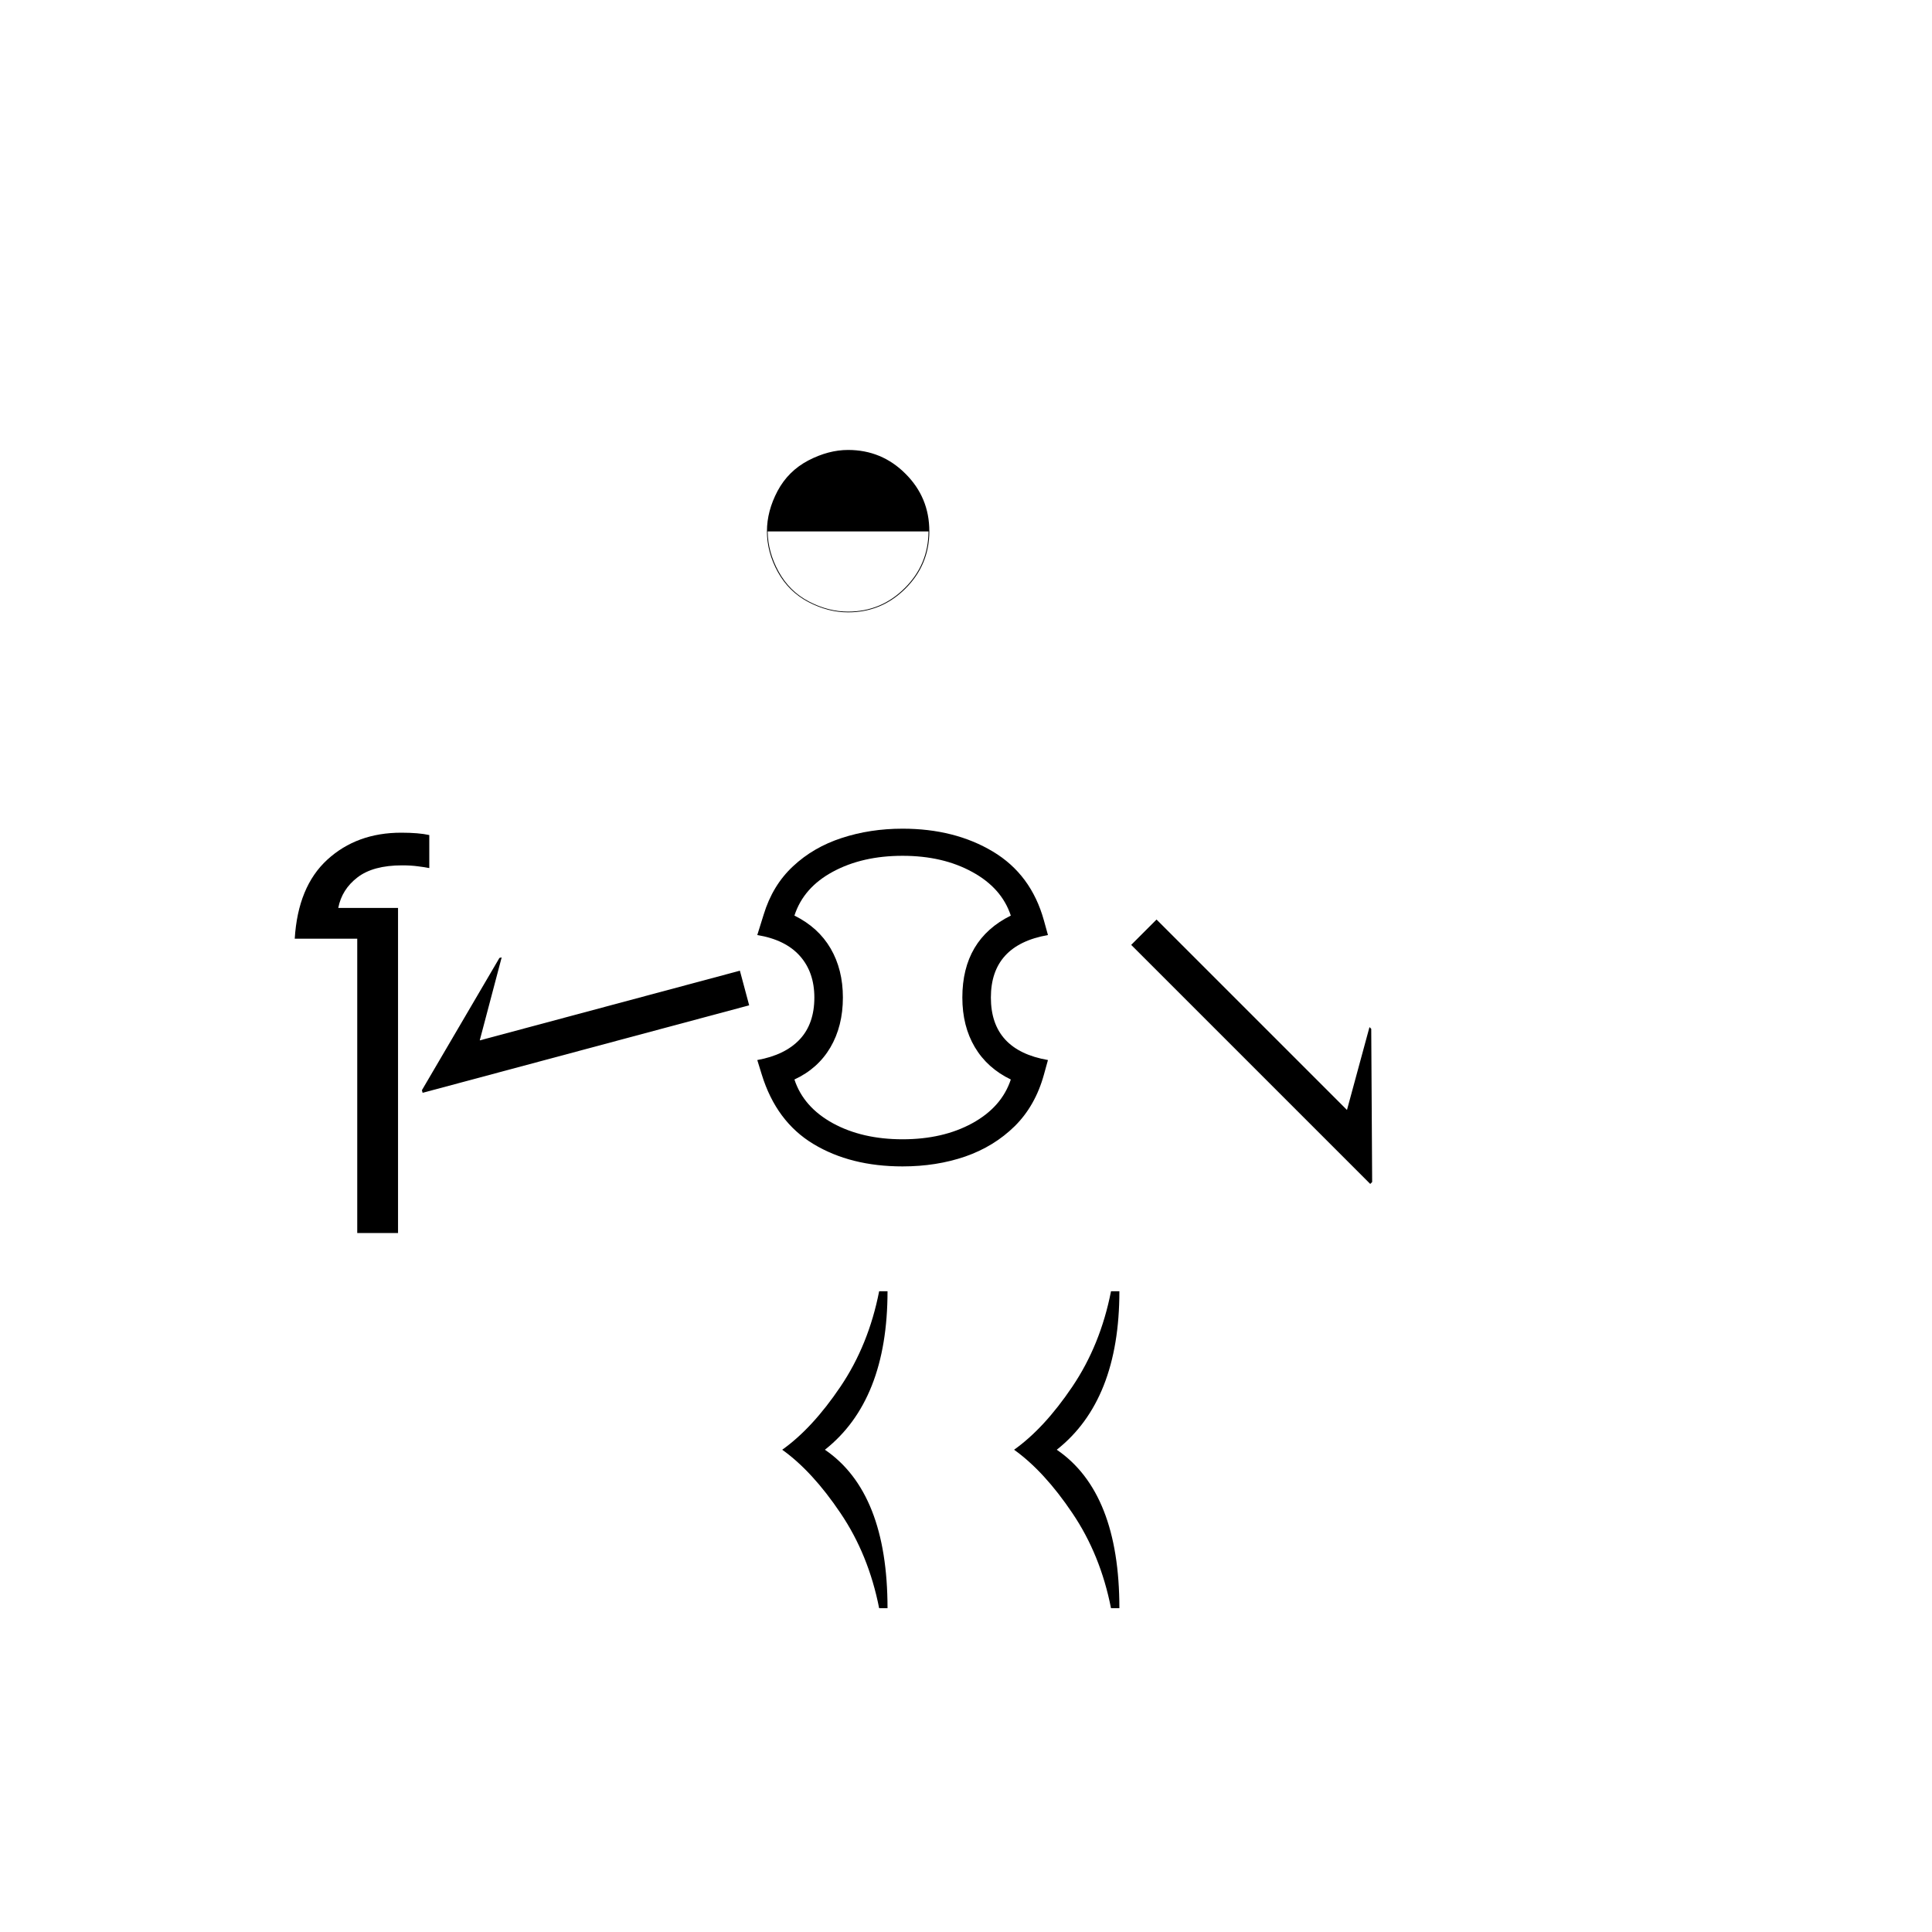
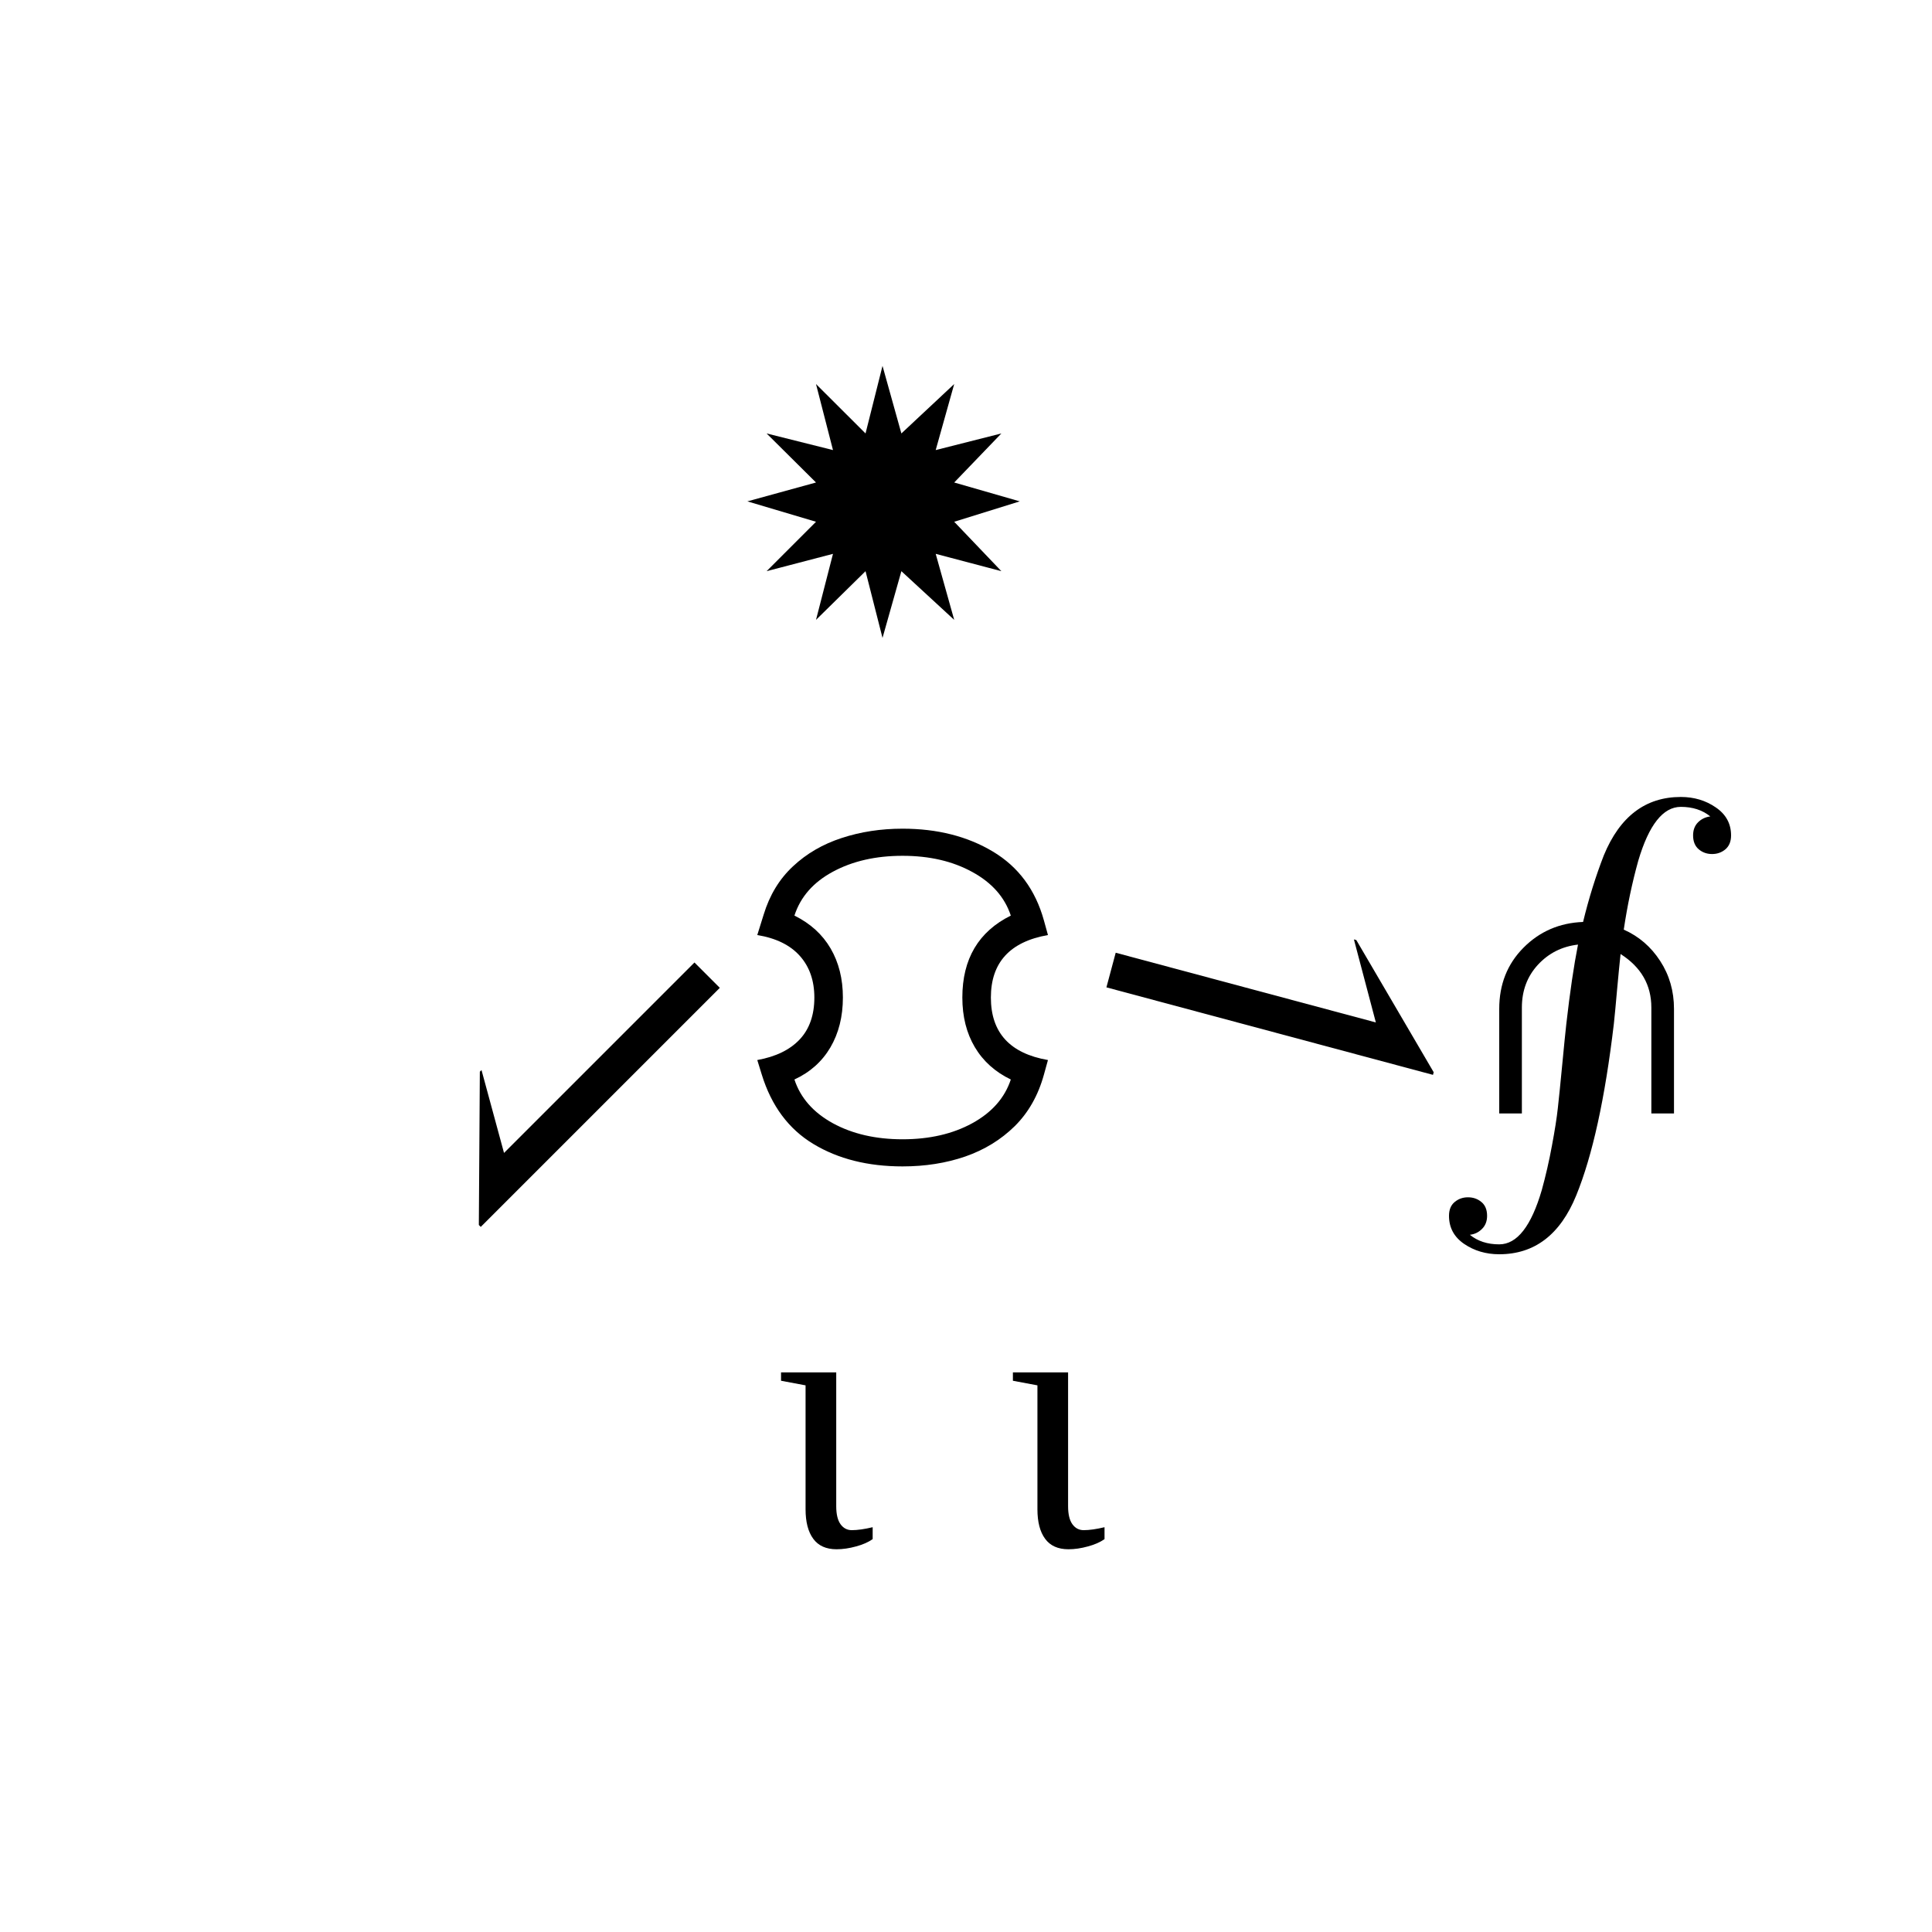
<svg xmlns="http://www.w3.org/2000/svg" width="256px" height="256px">
-   <text x="38%" y="33%" font-size="50px">◓</text>
-   <text x="148" y="128" font-size="60px" text-anchor="middle" dominant-baseline="central" transform="rotate(-15, 140, 400)">↼</text>
+   <text x="38%" y="33%" font-size="50px">✹</text>
+   <text x="85" y="128" font-size="60px" text-anchor="middle" dominant-baseline="central" transform="rotate(-45, 100, 145)">↼</text>
  <text x="38%" y="60%" font-size="60px">⛻</text>
-   <text x="172" y="128" font-size="60px" text-anchor="middle" dominant-baseline="central" transform="rotate(45, 158, 128)">⇀</text>
-   <text x="15%" y="60%" font-size="60px">Ⳕ</text>
-   <text x="40%" y="80%" font-size="50px">⧼</text>
-   <text x="52%" y="80%" font-size="50px">⧼</text>
+   <text x="60%" y="60%" font-size="60px" text-anchor="middle" dominant-baseline="central" transform="rotate(15, 240, 200)">⇀</text>
+   <text x="75%" y="60%" font-size="60px">⨙</text>
+   <text x="40%" y="80%" font-size="50px">ι</text>
+   <text x="52%" y="80%" font-size="50px">ι</text>
</svg>
